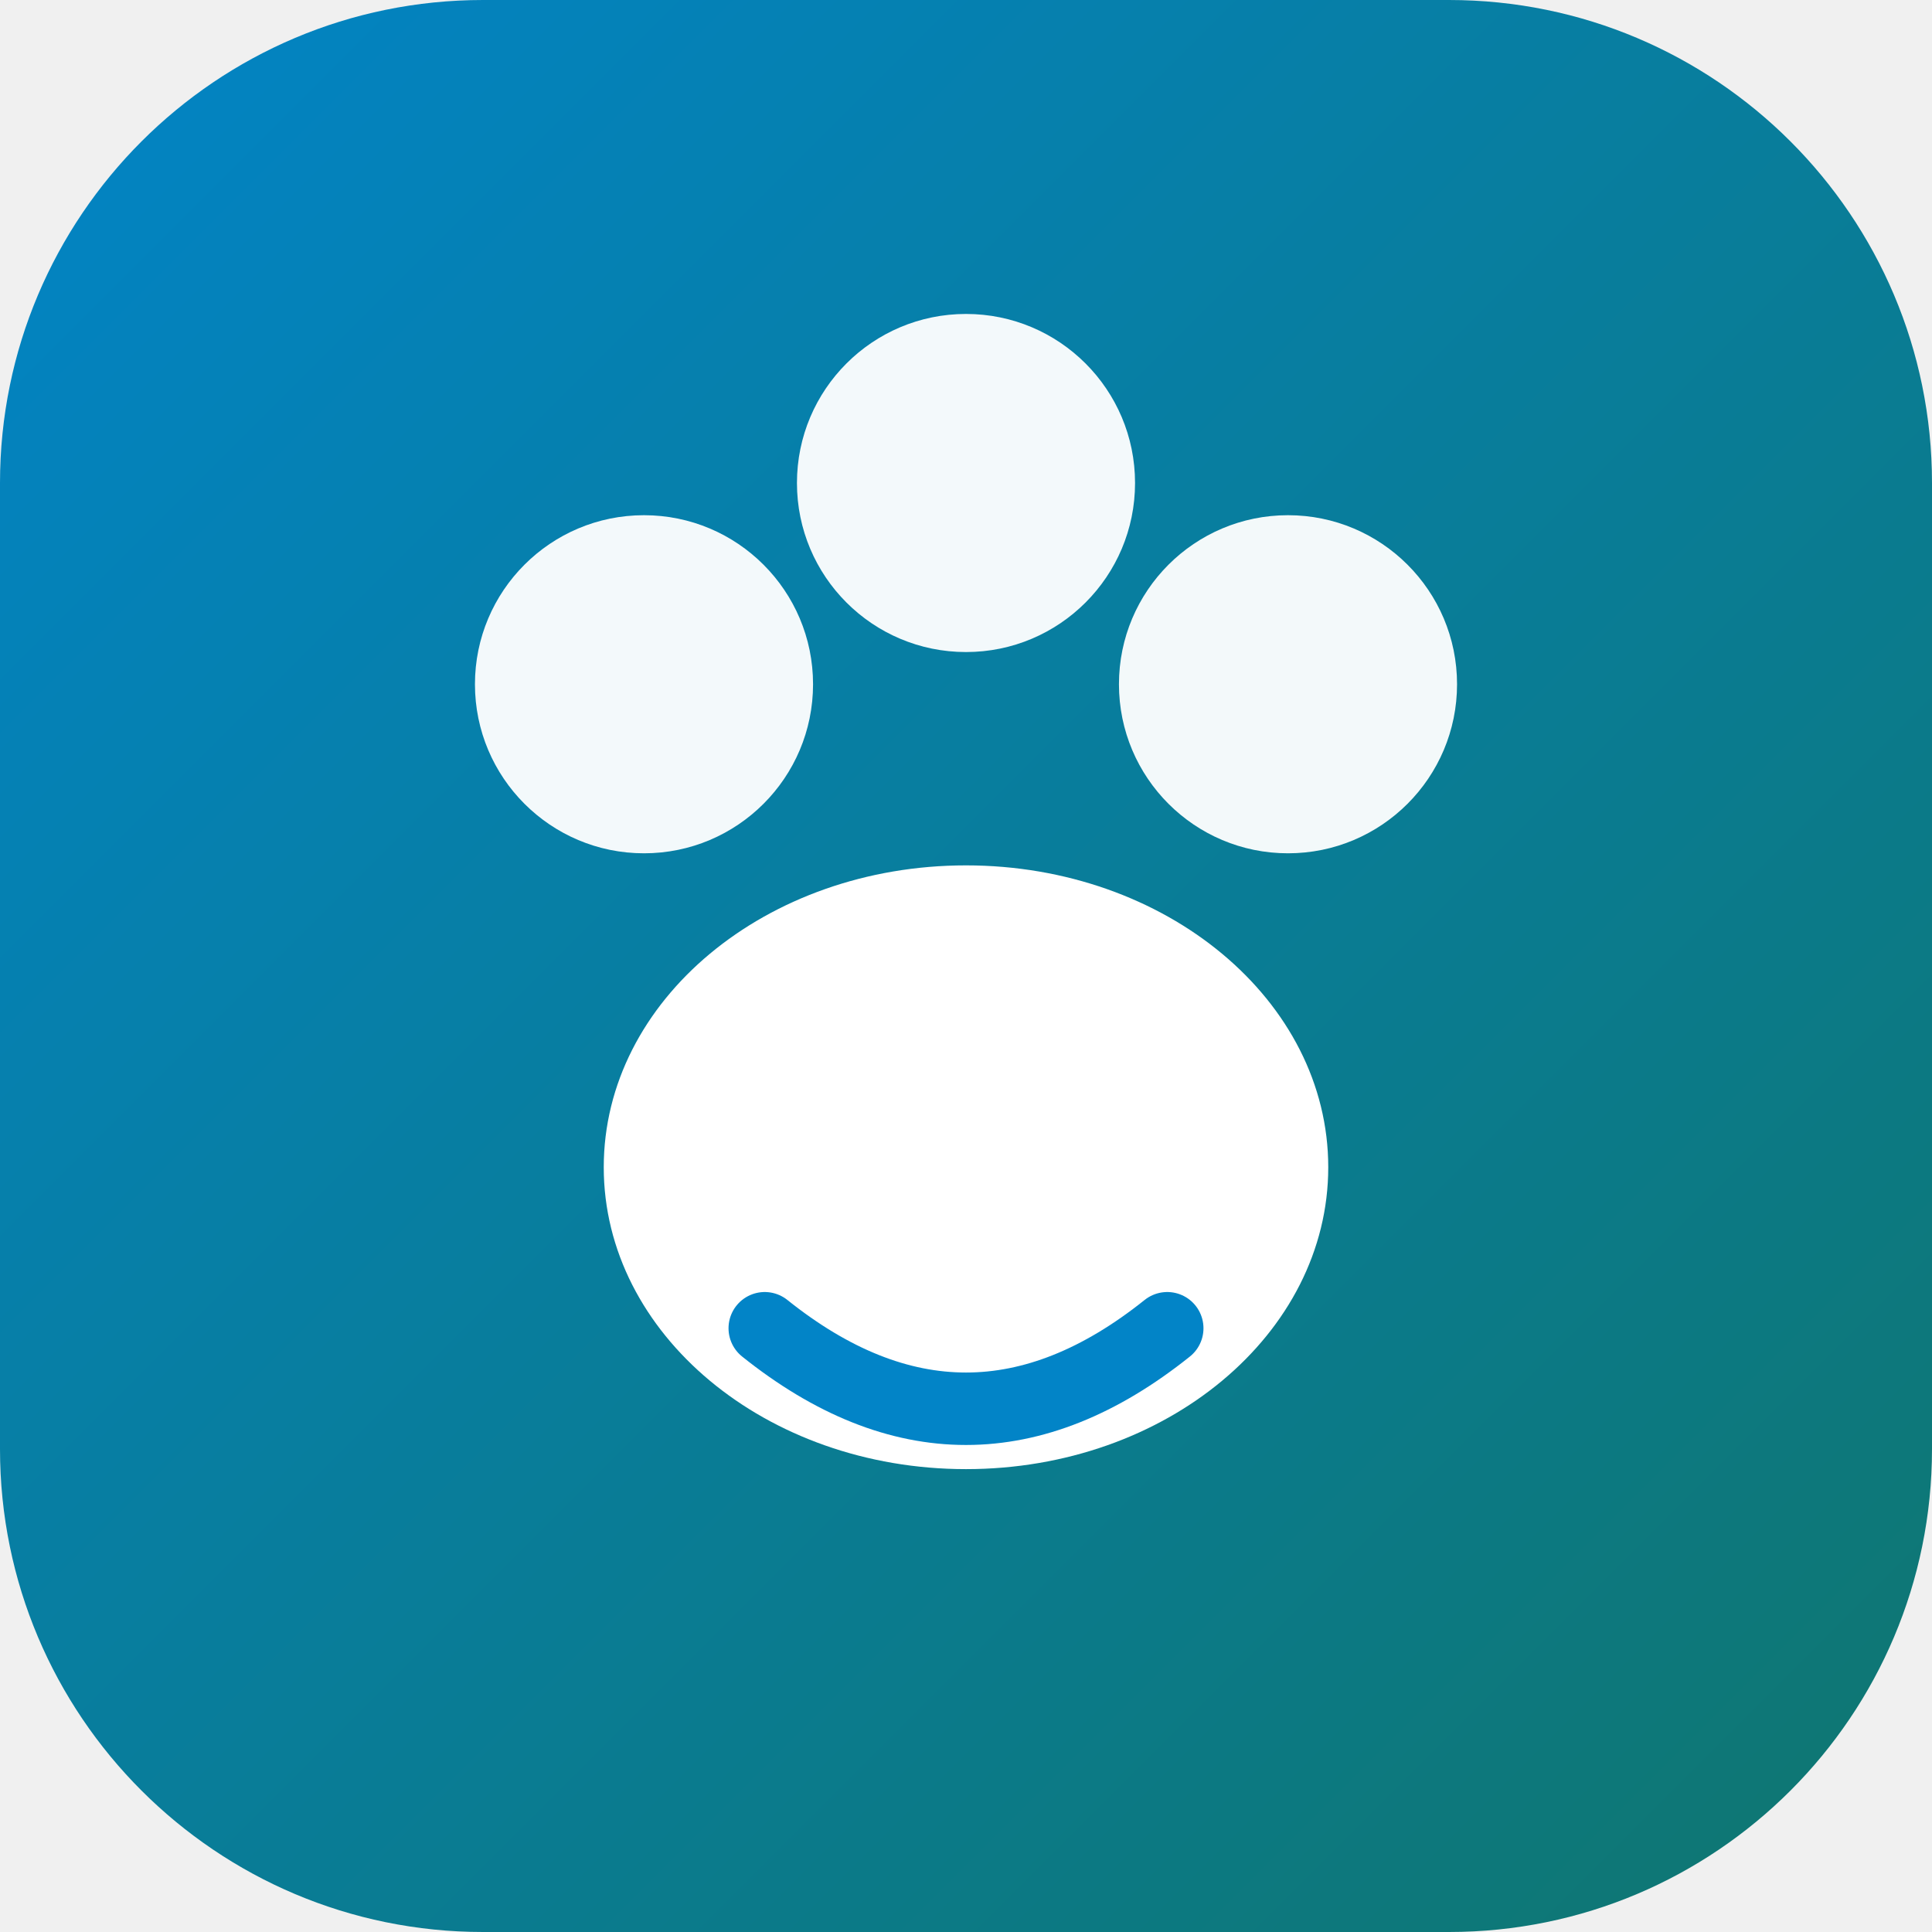
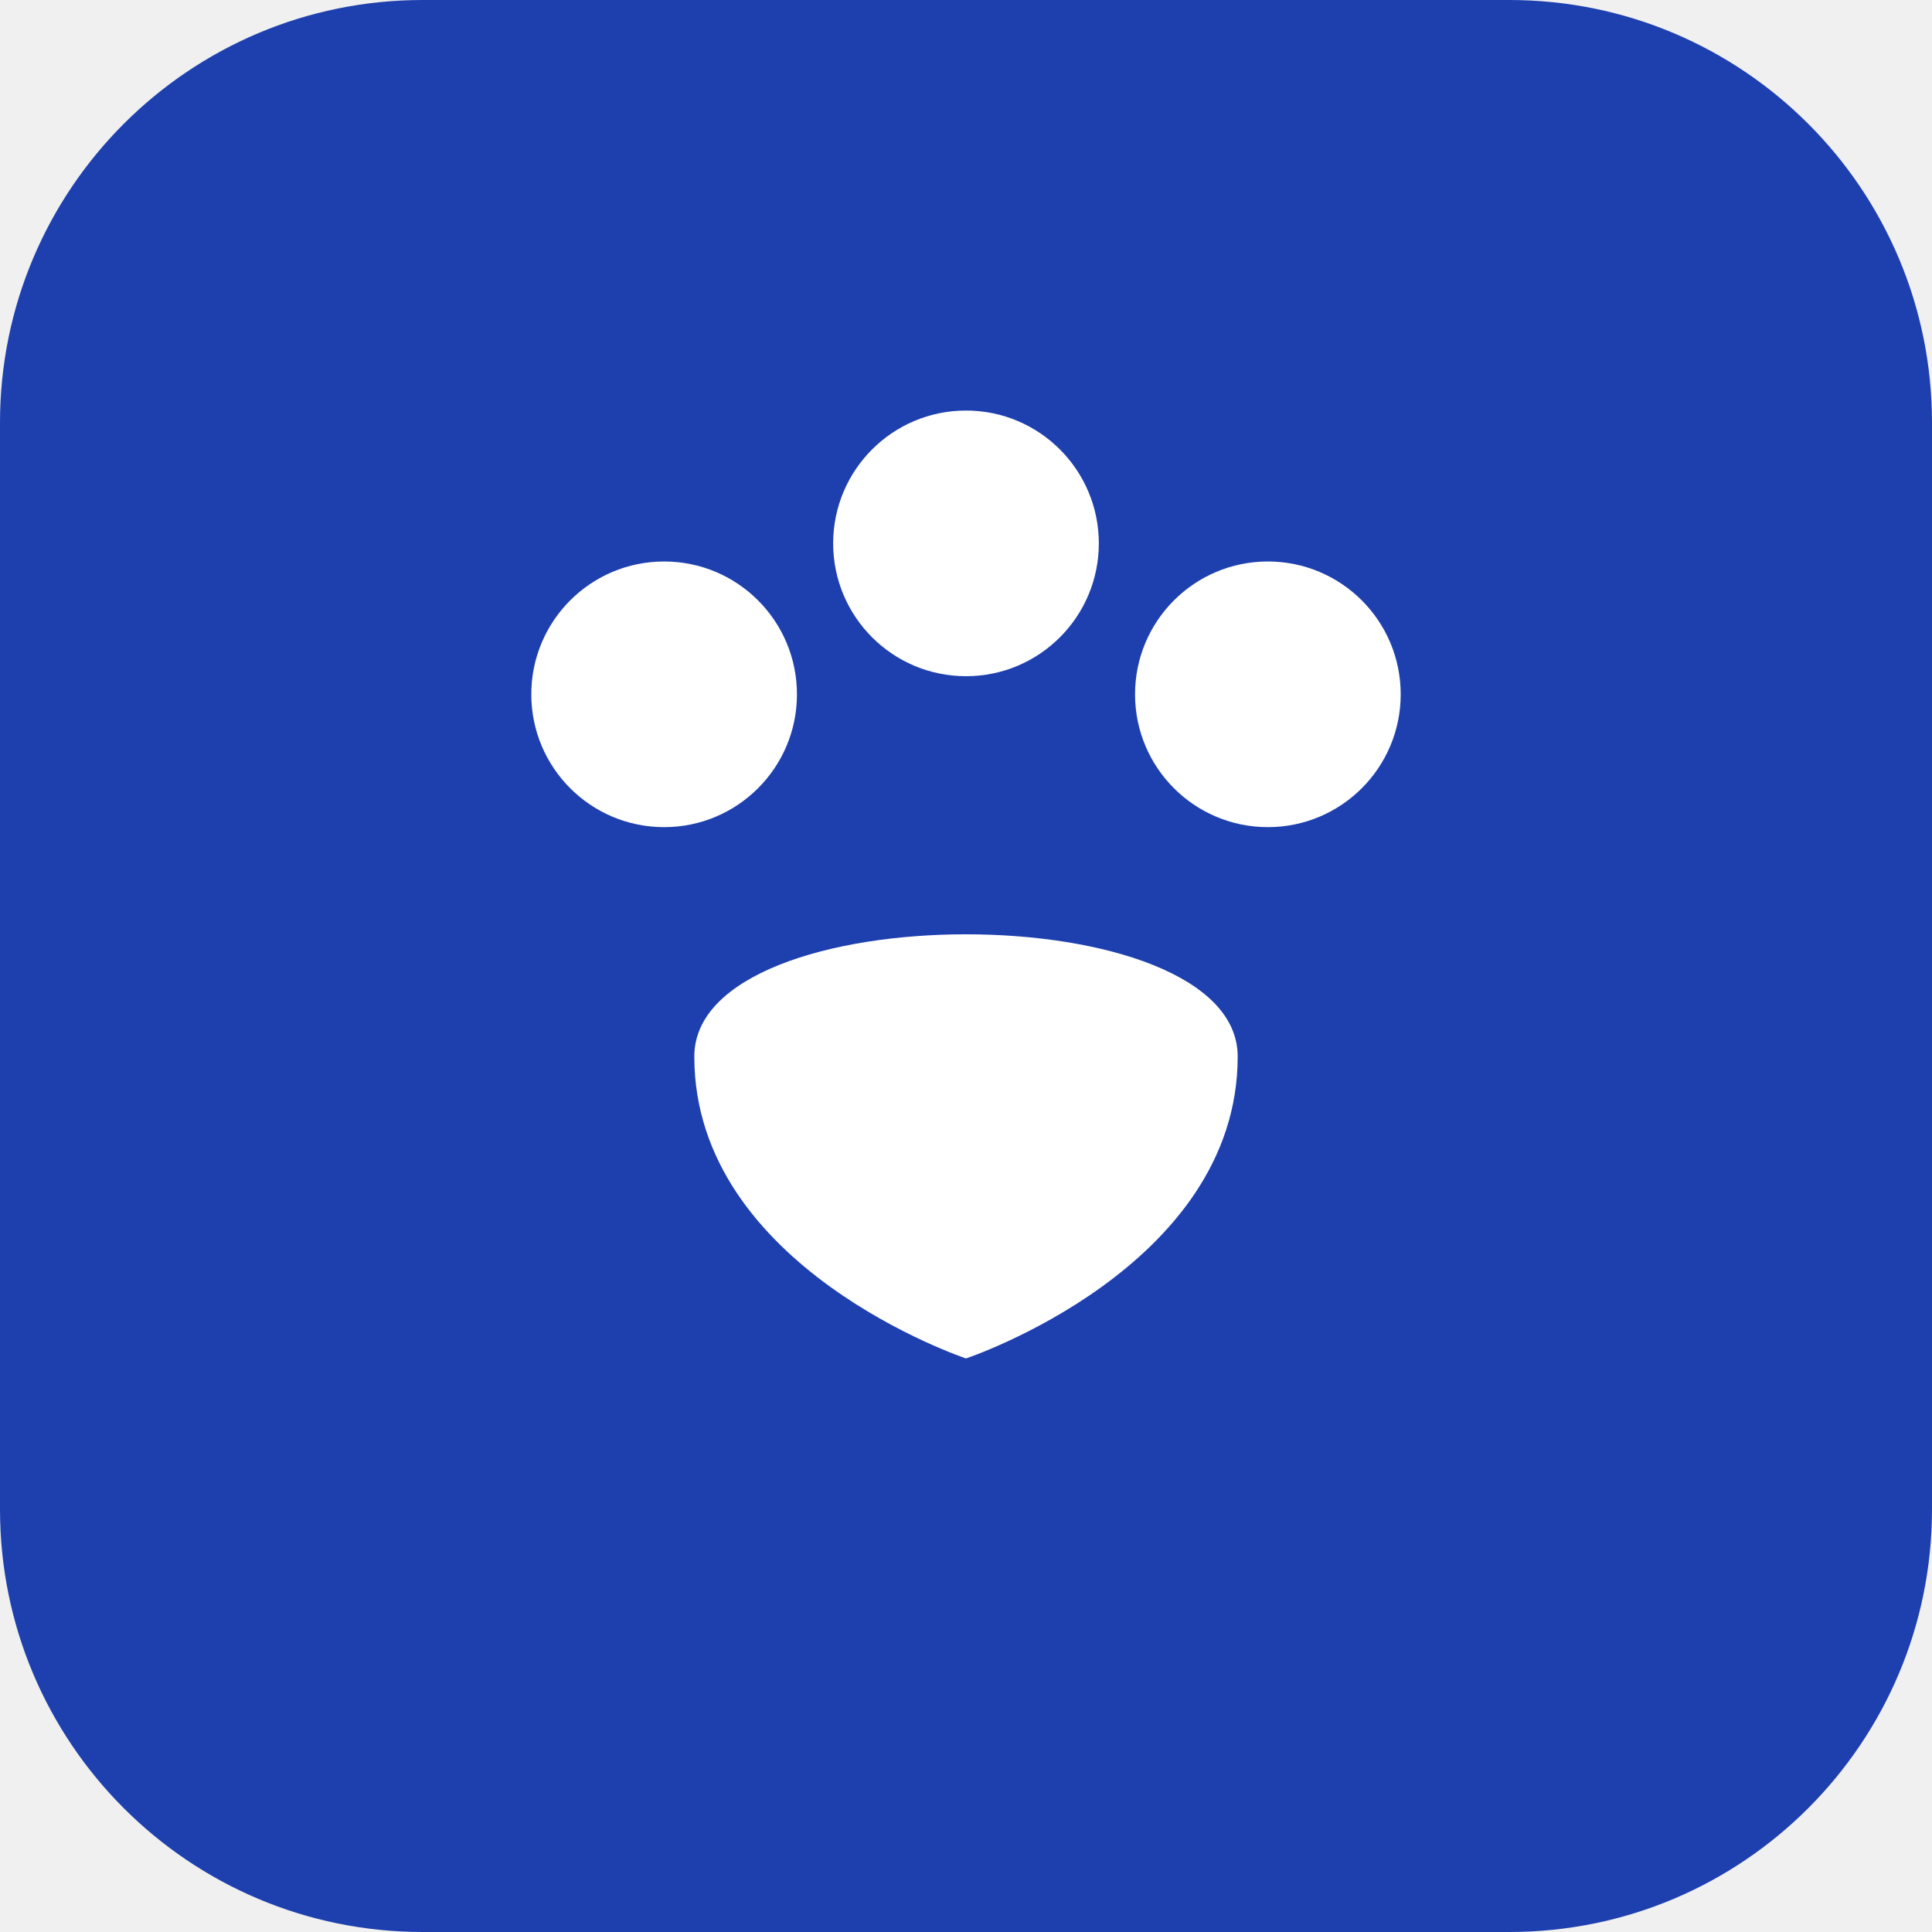
- <svg xmlns="http://www.w3.org/2000/svg" viewBox="0 0 48 48" width="48" height="48">
-   <defs>
-     <linearGradient id="favGrad" x1="0%" y1="0%" x2="100%" y2="100%">
-       <stop offset="0%" stop-color="#0284c7" />
-       <stop offset="100%" stop-color="#0f766e" />
-     </linearGradient>
-   </defs>
-   <rect width="48" height="48" rx="12" fill="url(#favGrad)" />
-   <circle cx="16" cy="17" r="4.2" fill="#ffffff" opacity="0.95" />
-   <circle cx="24" cy="12" r="4.2" fill="#ffffff" opacity="0.95" />
-   <circle cx="32" cy="17" r="4.2" fill="#ffffff" opacity="0.95" />
-   <ellipse cx="24" cy="29" rx="9" ry="7.5" fill="#ffffff" />
-   <path d="M19 33 Q24 37 29 33" stroke="#0284c7" stroke-width="1.8" stroke-linecap="round" fill="none" />
+ <svg xmlns="http://www.w3.org/2000/svg" viewBox="0 0 32 32" width="32" height="32">
+   <rect width="32" height="32" rx="7" fill="#1e40af" />
+   <circle cx="11" cy="11.5" r="2.2" fill="#ffffff" />
+   <circle cx="16" cy="9" r="2.2" fill="#ffffff" />
+   <circle cx="21" cy="11.5" r="2.2" fill="#ffffff" />
+   <path d="M11.5 17.5 C11.5 14.8 20.5 14.8 20.5 17.5 C20.5 21 16 22.5 16 22.5 C16 22.5 11.5 21 11.5 17.5 Z" fill="#ffffff" />
</svg>
